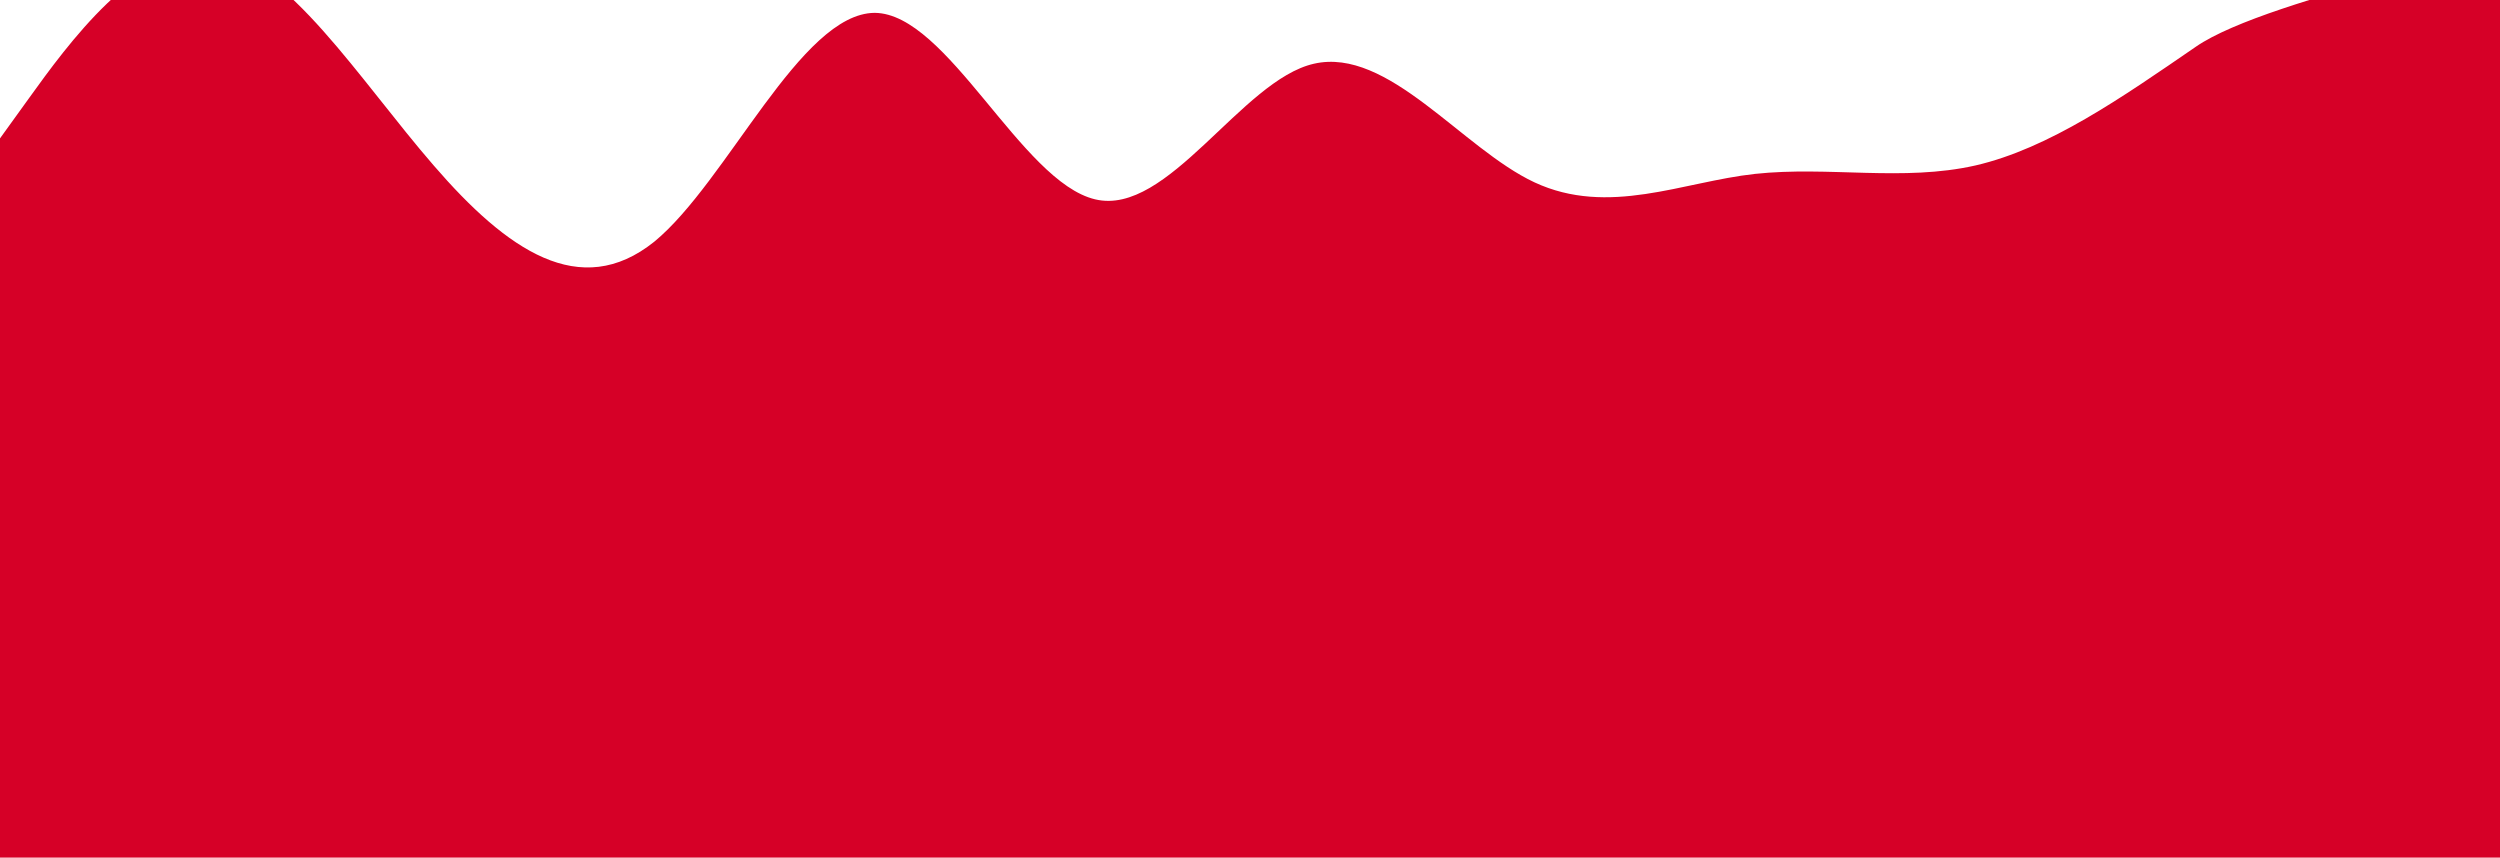
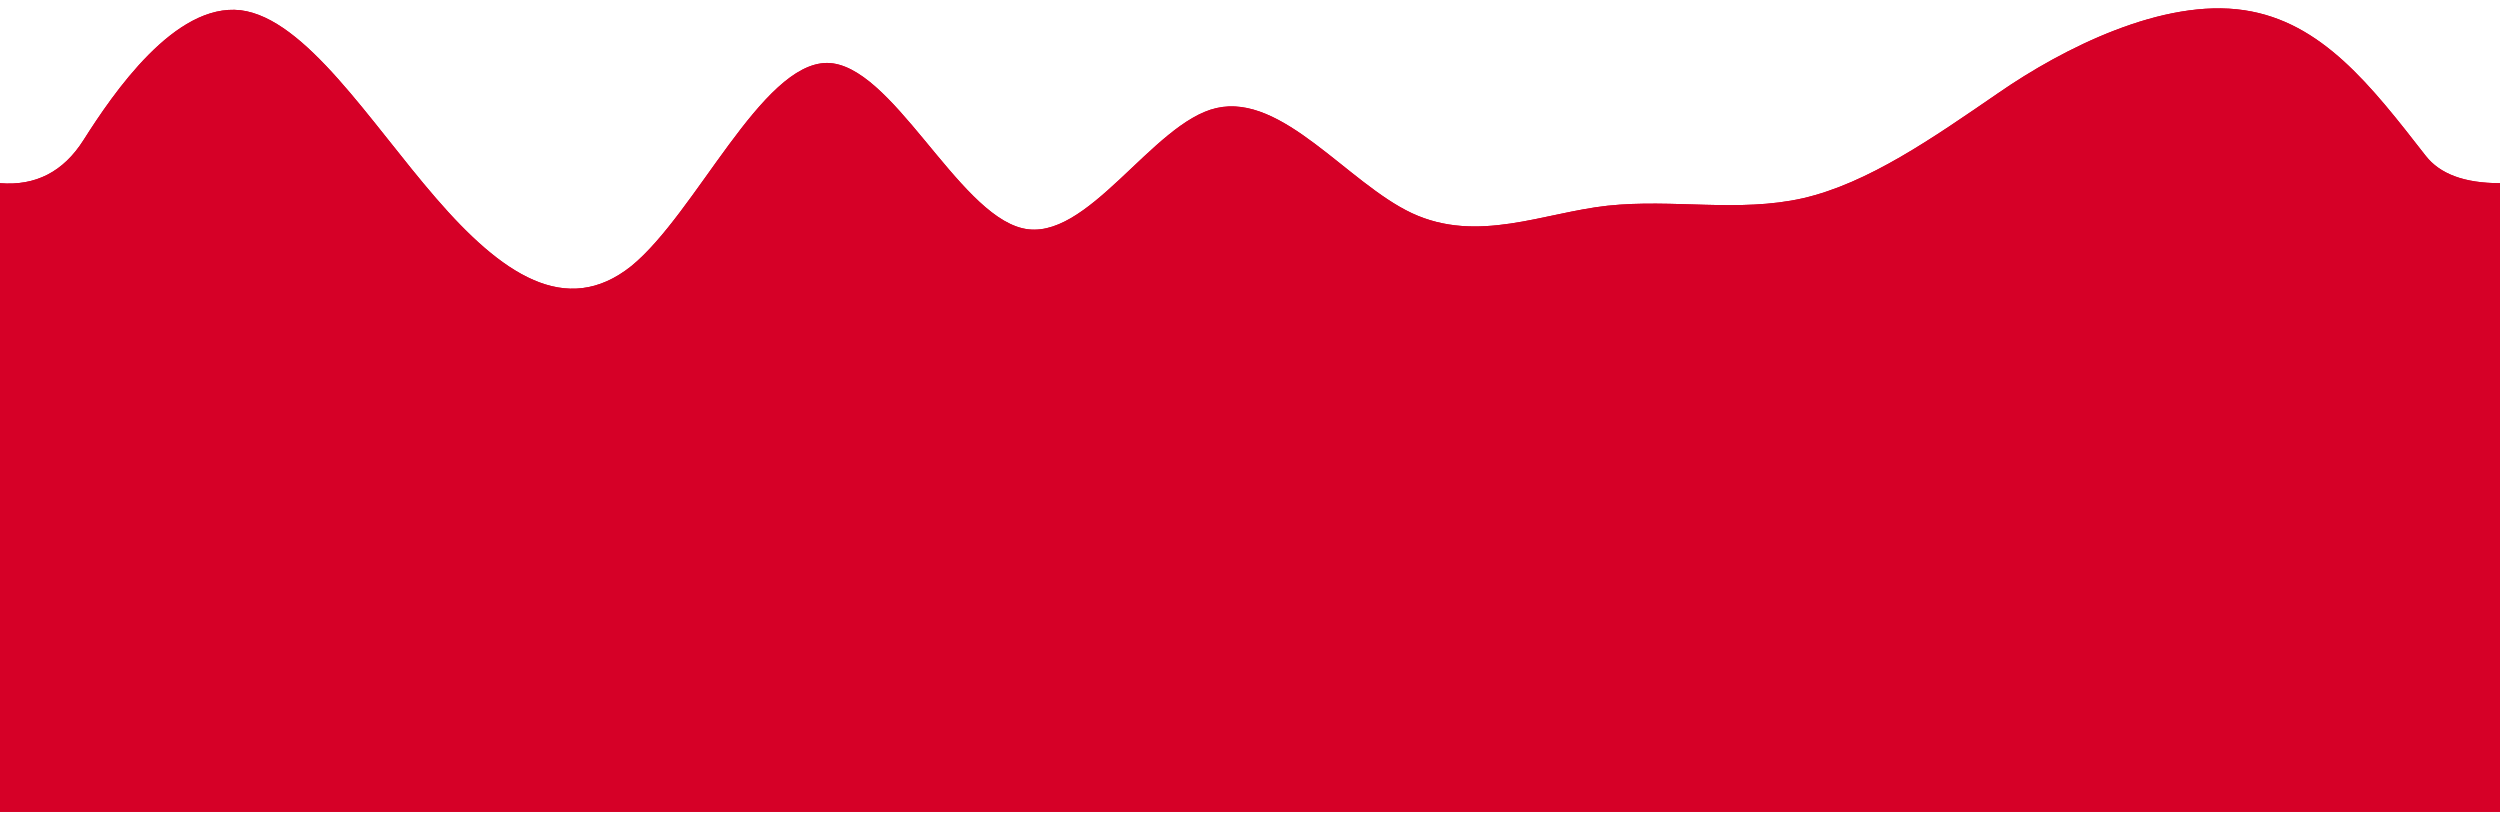
- <svg xmlns="http://www.w3.org/2000/svg" width="344" height="118" viewBox="0 0 344 118" fill="none">
-   <path d="M-1 20.429L4.049 13.429C9.097 6.429 19.148 -7.571 29.338 -6.412C39.413 -5.165 49.487 11.022 59.677 22.769C69.751 34.429 79.825 41.429 90.015 33.269C100.066 25.022 110.163 1.835 120.353 1.769C130.381 1.835 140.502 25.022 150.692 27.429C160.696 29.835 170.84 11.022 180.798 8.769C191.011 6.429 201.178 20.429 211.137 25.088C221.327 29.835 231.517 25.022 241.475 23.929C251.642 22.835 261.855 25.022 271.813 22.769C281.957 20.429 291.962 13.429 302.152 6.429C312.272 -0.571 349.81 -7.571 354.905 -11.071L360 -14.571V118.004H354.951C349.903 118.004 312.342 118.004 302.152 118.004C292.077 118.004 282.003 118.004 271.813 118.004C261.739 118.004 251.665 118.004 241.475 118.004C231.424 118.004 221.327 118.004 211.137 118.004C201.109 118.004 190.988 118.004 180.798 118.004C170.794 118.004 160.65 118.004 150.692 118.004C140.478 118.004 130.312 118.004 120.353 118.004C110.163 118.004 99.973 118.004 90.015 118.004C79.848 118.004 69.635 118.004 59.677 118.004C49.533 118.004 39.528 118.004 29.338 118.004C19.218 118.004 9.19 118.004 4.095 118.004H-1V20.429Z" fill="#D60027" />
+ <svg xmlns="http://www.w3.org/2000/svg" width="388px" height="127px" viewBox="0 0 388 127" version="1.1">
+   <g id="Page-1" stroke="none" stroke-width="1" fill="none" fill-rule="evenodd">
+     <g id="wave" fill="#D60027" fill-rule="nonzero">
+       <path d="M0,28.429 C5.521,28.881 9.835,26.66 12.944,21.768 C17.607,14.429 27.148,0.429 37.338,1.588 C47.413,2.835 57.487,19.022 67.677,30.769 C77.751,42.429 87.825,49.429 98.015,41.269 C108.066,33.022 118.163,9.835 128.353,9.769 C138.381,9.835 148.502,33.022 158.692,35.429 C168.696,37.835 178.84,19.022 188.798,16.769 C199.011,14.429 209.178,28.429 219.137,33.088 C229.327,37.835 239.517,33.022 249.475,31.929 C259.642,30.835 269.855,33.022 279.813,30.769 C289.957,28.429 299.962,21.429 310.152,14.429 C320.272,7.429 335.73,-0.312 348.327,1.588 C360.338,3.4 367.931,13.212 376.463,24.17 C378.678,27.014 382.498,28.429 388,28.429 L388,126.004 L362.951,126.004 C357.903,126.004 320.342,126.004 310.152,126.004 C300.077,126.004 290.003,126.004 279.813,126.004 C269.739,126.004 259.665,126.004 249.475,126.004 C239.424,126.004 229.327,126.004 219.137,126.004 C209.109,126.004 198.988,126.004 188.798,126.004 C178.794,126.004 168.65,126.004 158.692,126.004 C148.478,126.004 138.312,126.004 128.353,126.004 C118.163,126.004 107.973,126.004 98.015,126.004 C87.848,126.004 77.635,126.004 67.677,126.004 C57.533,126.004 47.528,126.004 37.338,126.004 C27.218,126.004 17.19,126.004 12.095,126.004 L0,126.004 L0,28.429 Z" id="Path" />
+       <path d="M0,28.429 C5.521,28.881 9.835,26.66 12.944,21.768 C17.607,14.429 27.148,0.429 37.338,1.588 C47.413,2.835 57.487,19.022 67.677,30.769 C77.751,42.429 87.825,49.429 98.015,41.269 C108.066,33.022 118.163,9.835 128.353,9.769 C138.381,9.835 148.502,33.022 158.692,35.429 C168.696,37.835 178.84,19.022 188.798,16.769 C199.011,14.429 209.178,28.429 219.137,33.088 C229.327,37.835 239.517,33.022 249.475,31.929 C259.642,30.835 269.855,33.022 279.813,30.769 C289.957,28.429 299.962,21.429 310.152,14.429 C320.272,7.429 335.73,-0.312 348.327,1.588 C360.338,3.4 367.931,13.212 376.463,24.17 C378.678,27.014 382.498,28.429 388,28.429 L388,126.004 L362.951,126.004 C357.903,126.004 320.342,126.004 310.152,126.004 C300.077,126.004 290.003,126.004 279.813,126.004 C269.739,126.004 259.665,126.004 249.475,126.004 C239.424,126.004 229.327,126.004 219.137,126.004 C209.109,126.004 198.988,126.004 188.798,126.004 C178.794,126.004 168.65,126.004 158.692,126.004 C148.478,126.004 138.312,126.004 128.353,126.004 C118.163,126.004 107.973,126.004 98.015,126.004 C87.848,126.004 77.635,126.004 67.677,126.004 C57.533,126.004 47.528,126.004 37.338,126.004 C27.218,126.004 17.19,126.004 12.095,126.004 L0,126.004 L0,28.429 Z" id="Path" />
+     </g>
+   </g>
</svg>
